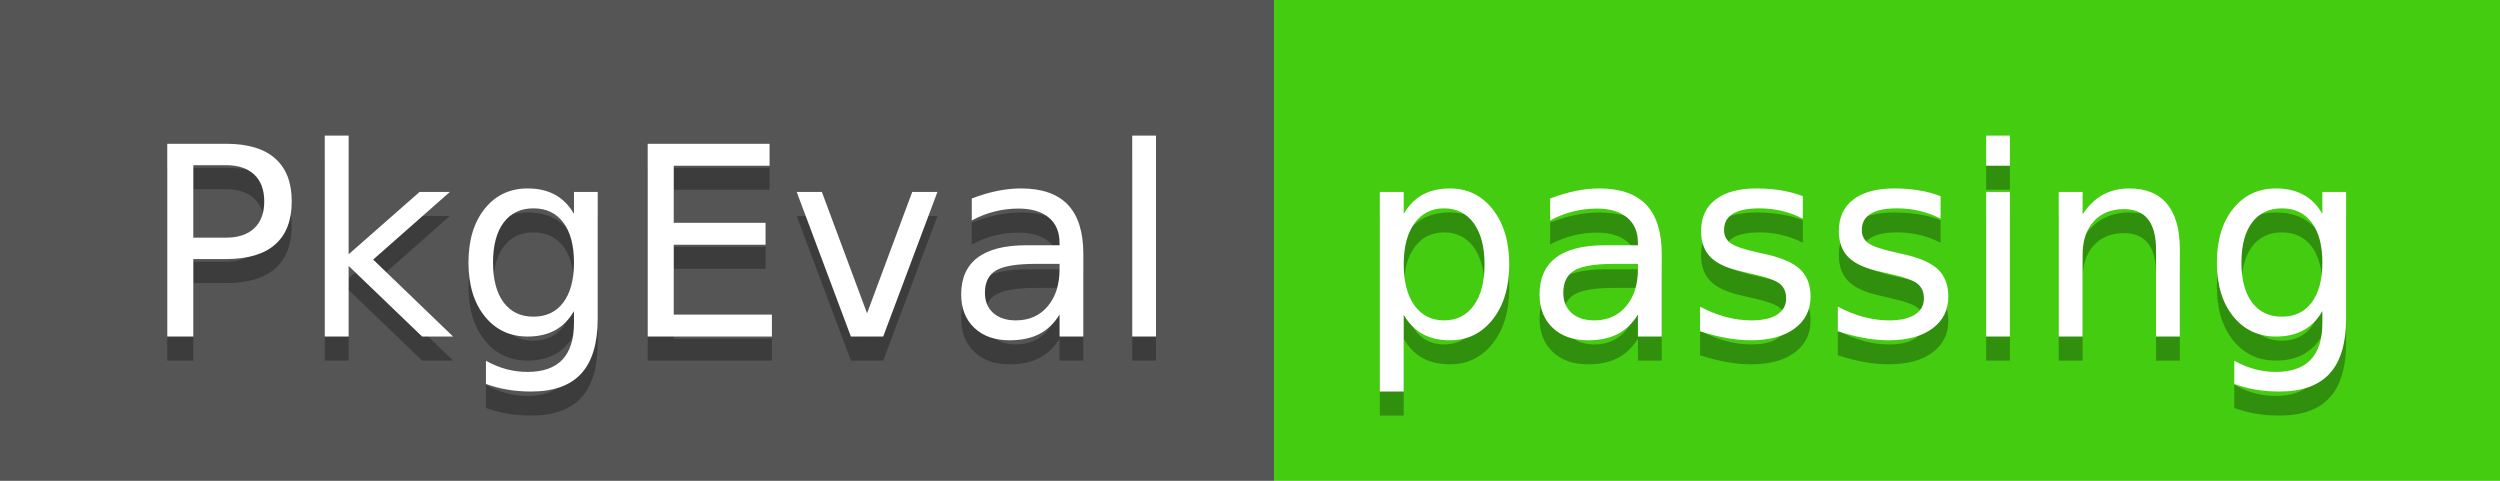
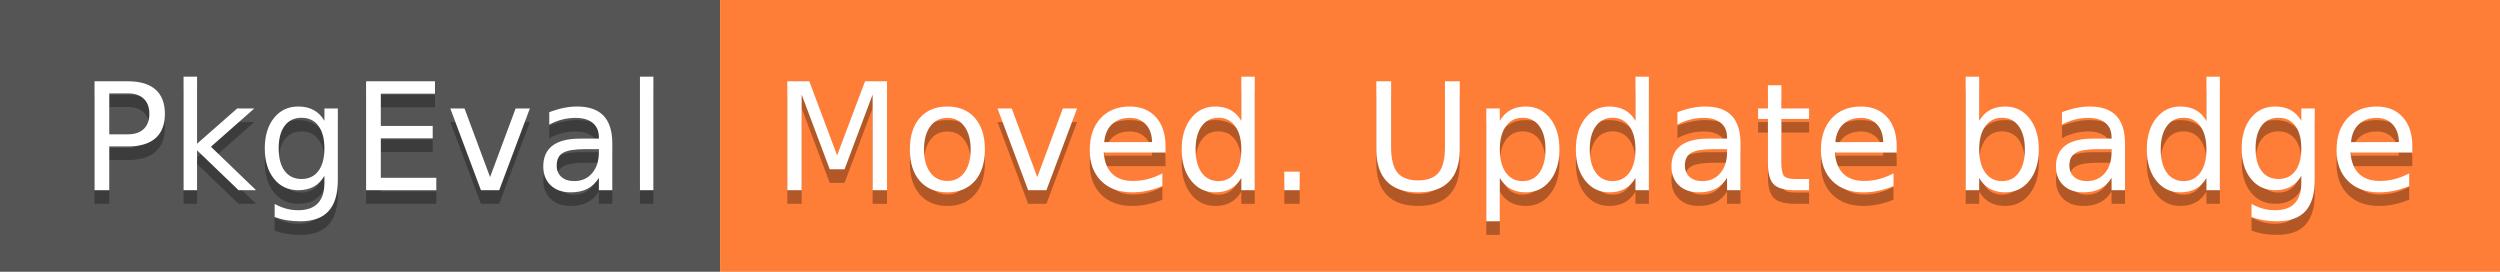
- <svg xmlns="http://www.w3.org/2000/svg" width="104" height="20" role="img" aria-label="PkgEval: passing">
+ <svg xmlns="http://www.w3.org/2000/svg" width="184" height="20" role="img" aria-label="PkgEval: Moved. Update badge">
  <clipPath id="r">
-     <rect width="104" height="20" rx="0" fill="#fff" />
+     <rect width="184" height="20" rx="0" fill="#fff" />
  </clipPath>
  <g clip-path="url(#r)">
    <rect width="53" height="20" fill="#555" />
-     <rect x="53" width="51" height="20" fill="#4c1" />
+     <rect x="53" width="131" height="20" fill="#fe7d37" />
  </g>
  <g fill="#fff" text-anchor="middle" font-family="Verdana,Geneva,DejaVu Sans,sans-serif" text-rendering="geometricPrecision" font-size="110">
    <text aria-hidden="true" x="275" y="150" fill="#010101" fill-opacity=".3" transform="scale(.1)" textLength="430">PkgEval</text>
    <text x="275" y="140" transform="scale(.1)" fill="#fff" textLength="430">PkgEval</text>
-     <text aria-hidden="true" x="775" y="150" fill="#010101" fill-opacity=".3" transform="scale(.1)" textLength="410">passing</text>
-     <text x="775" y="140" transform="scale(.1)" fill="#fff" textLength="410">passing</text>
+     <text aria-hidden="true" x="1175" y="150" fill="#010101" fill-opacity=".3" transform="scale(.1)" textLength="1210">Moved. Update badge</text>
+     <text x="1175" y="140" transform="scale(.1)" fill="#fff" textLength="1210">Moved. Update badge</text>
  </g>
</svg>
